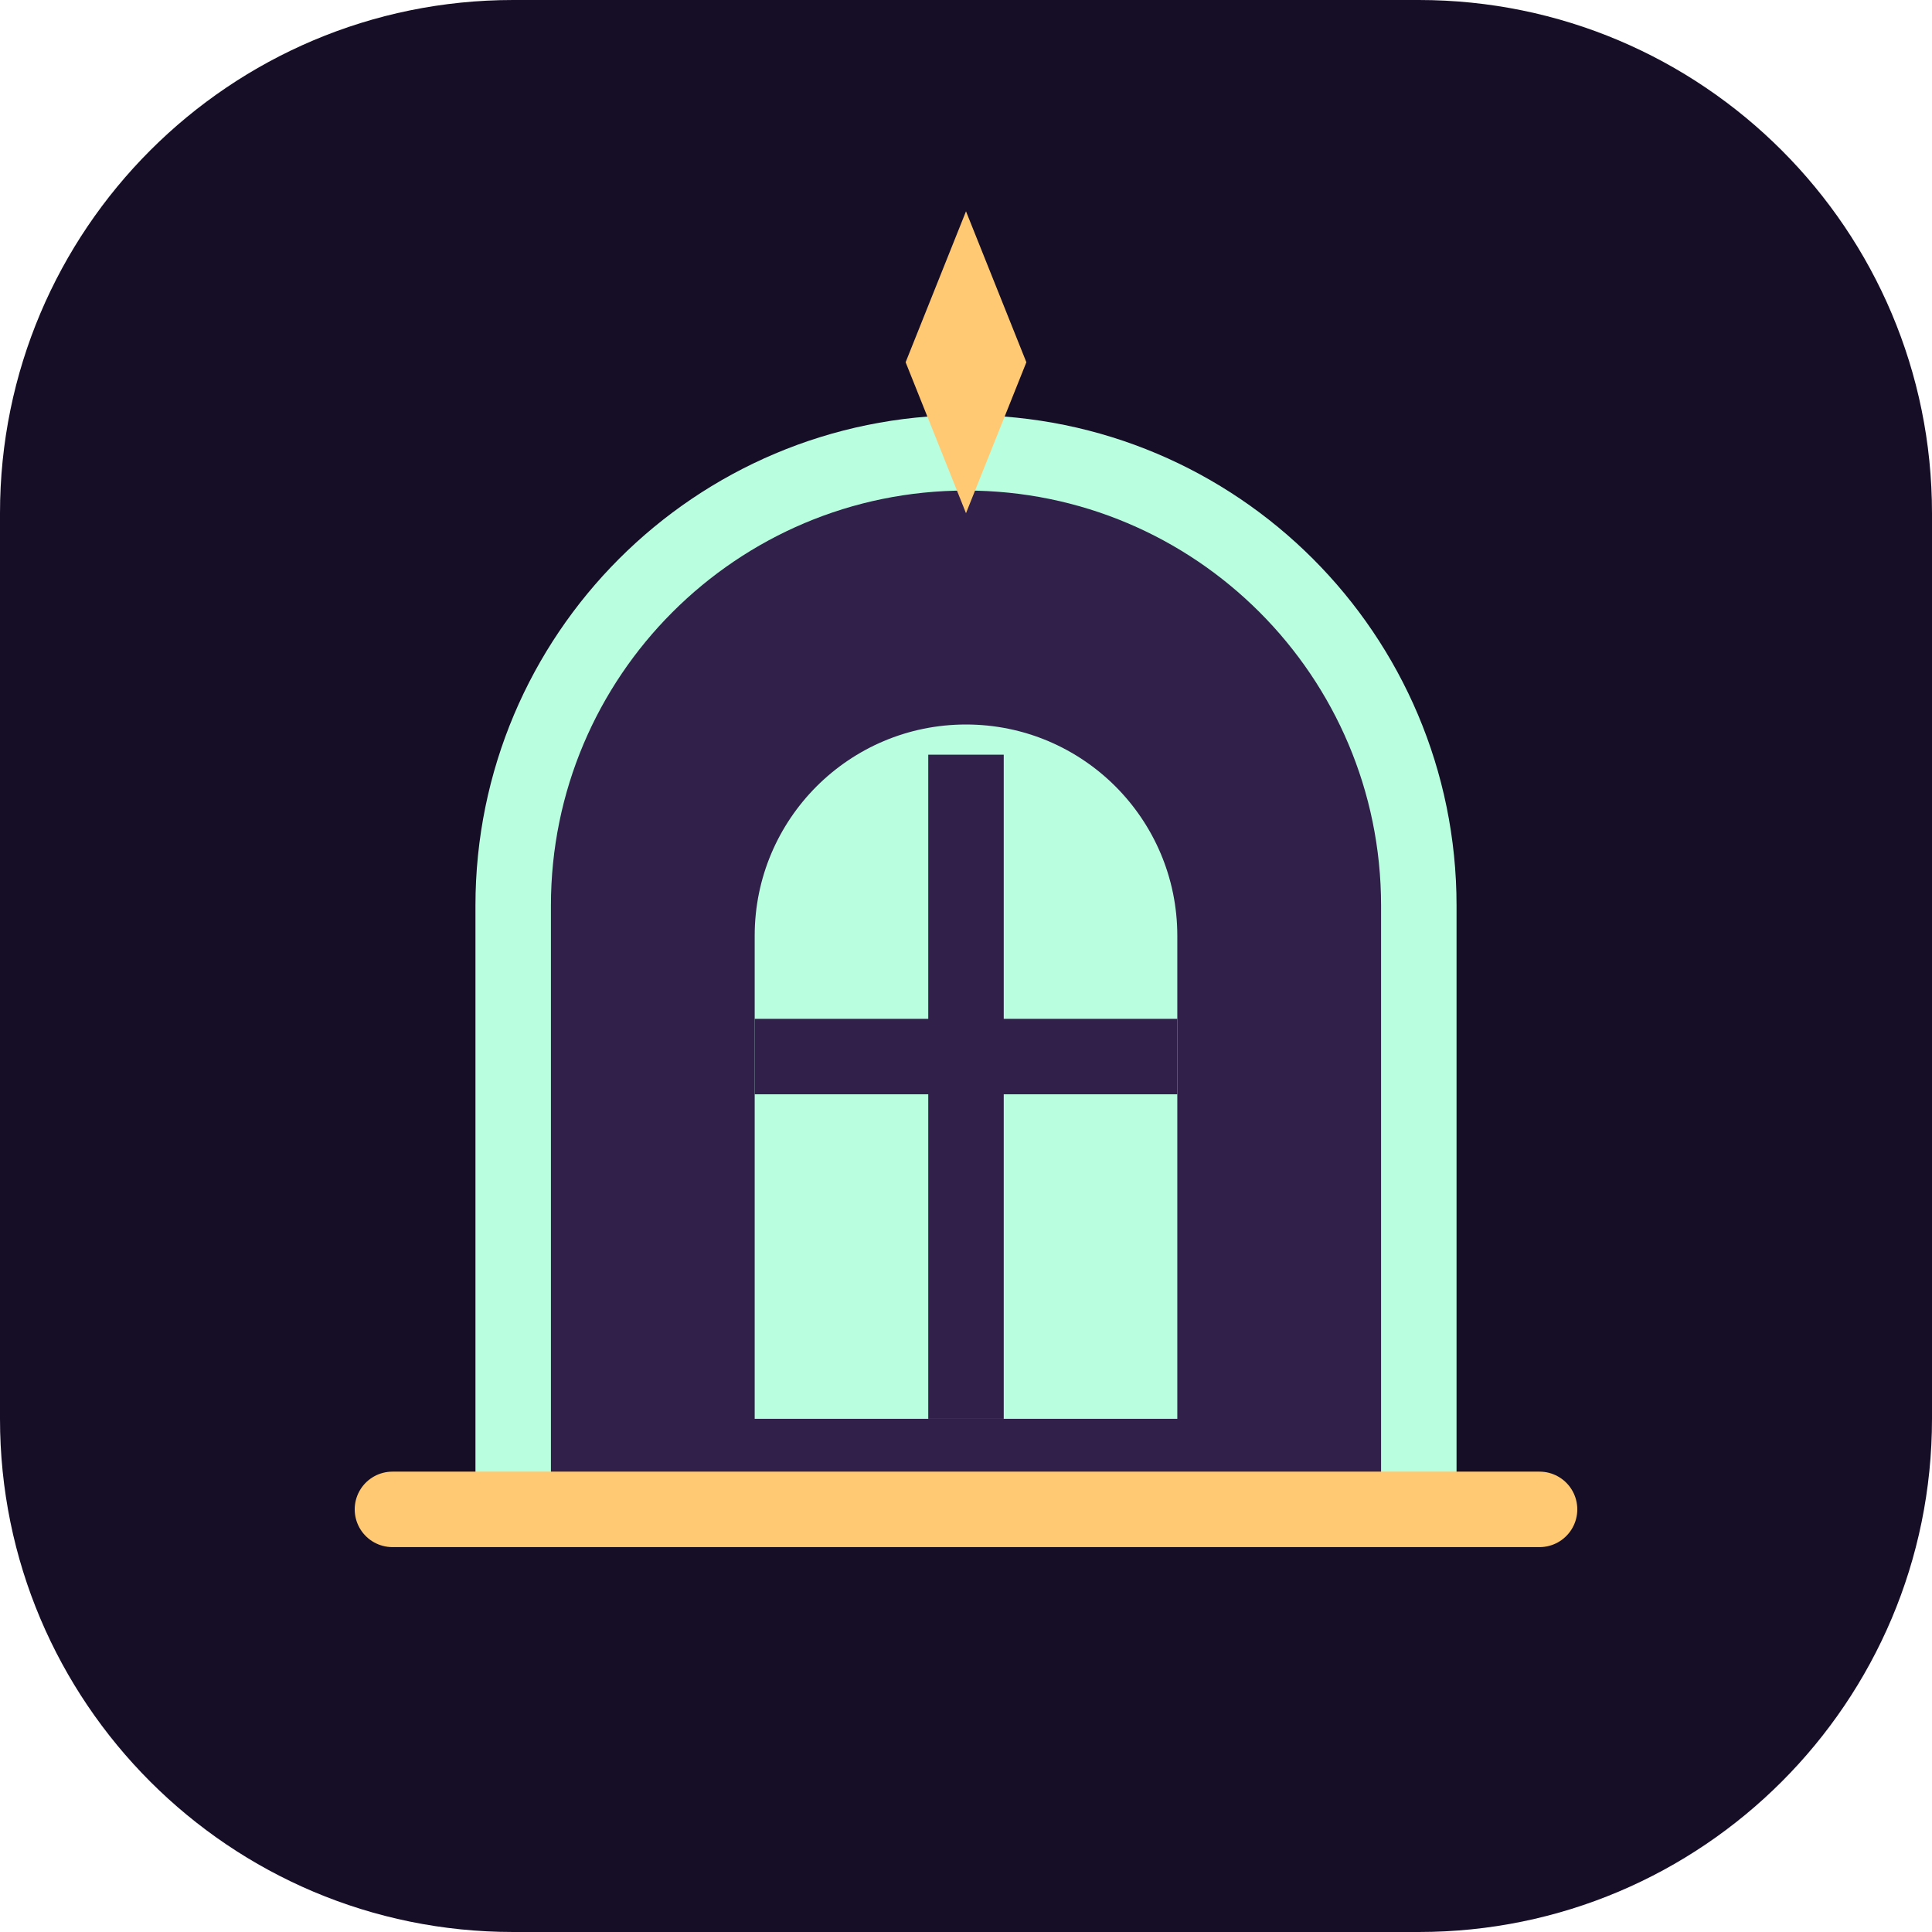
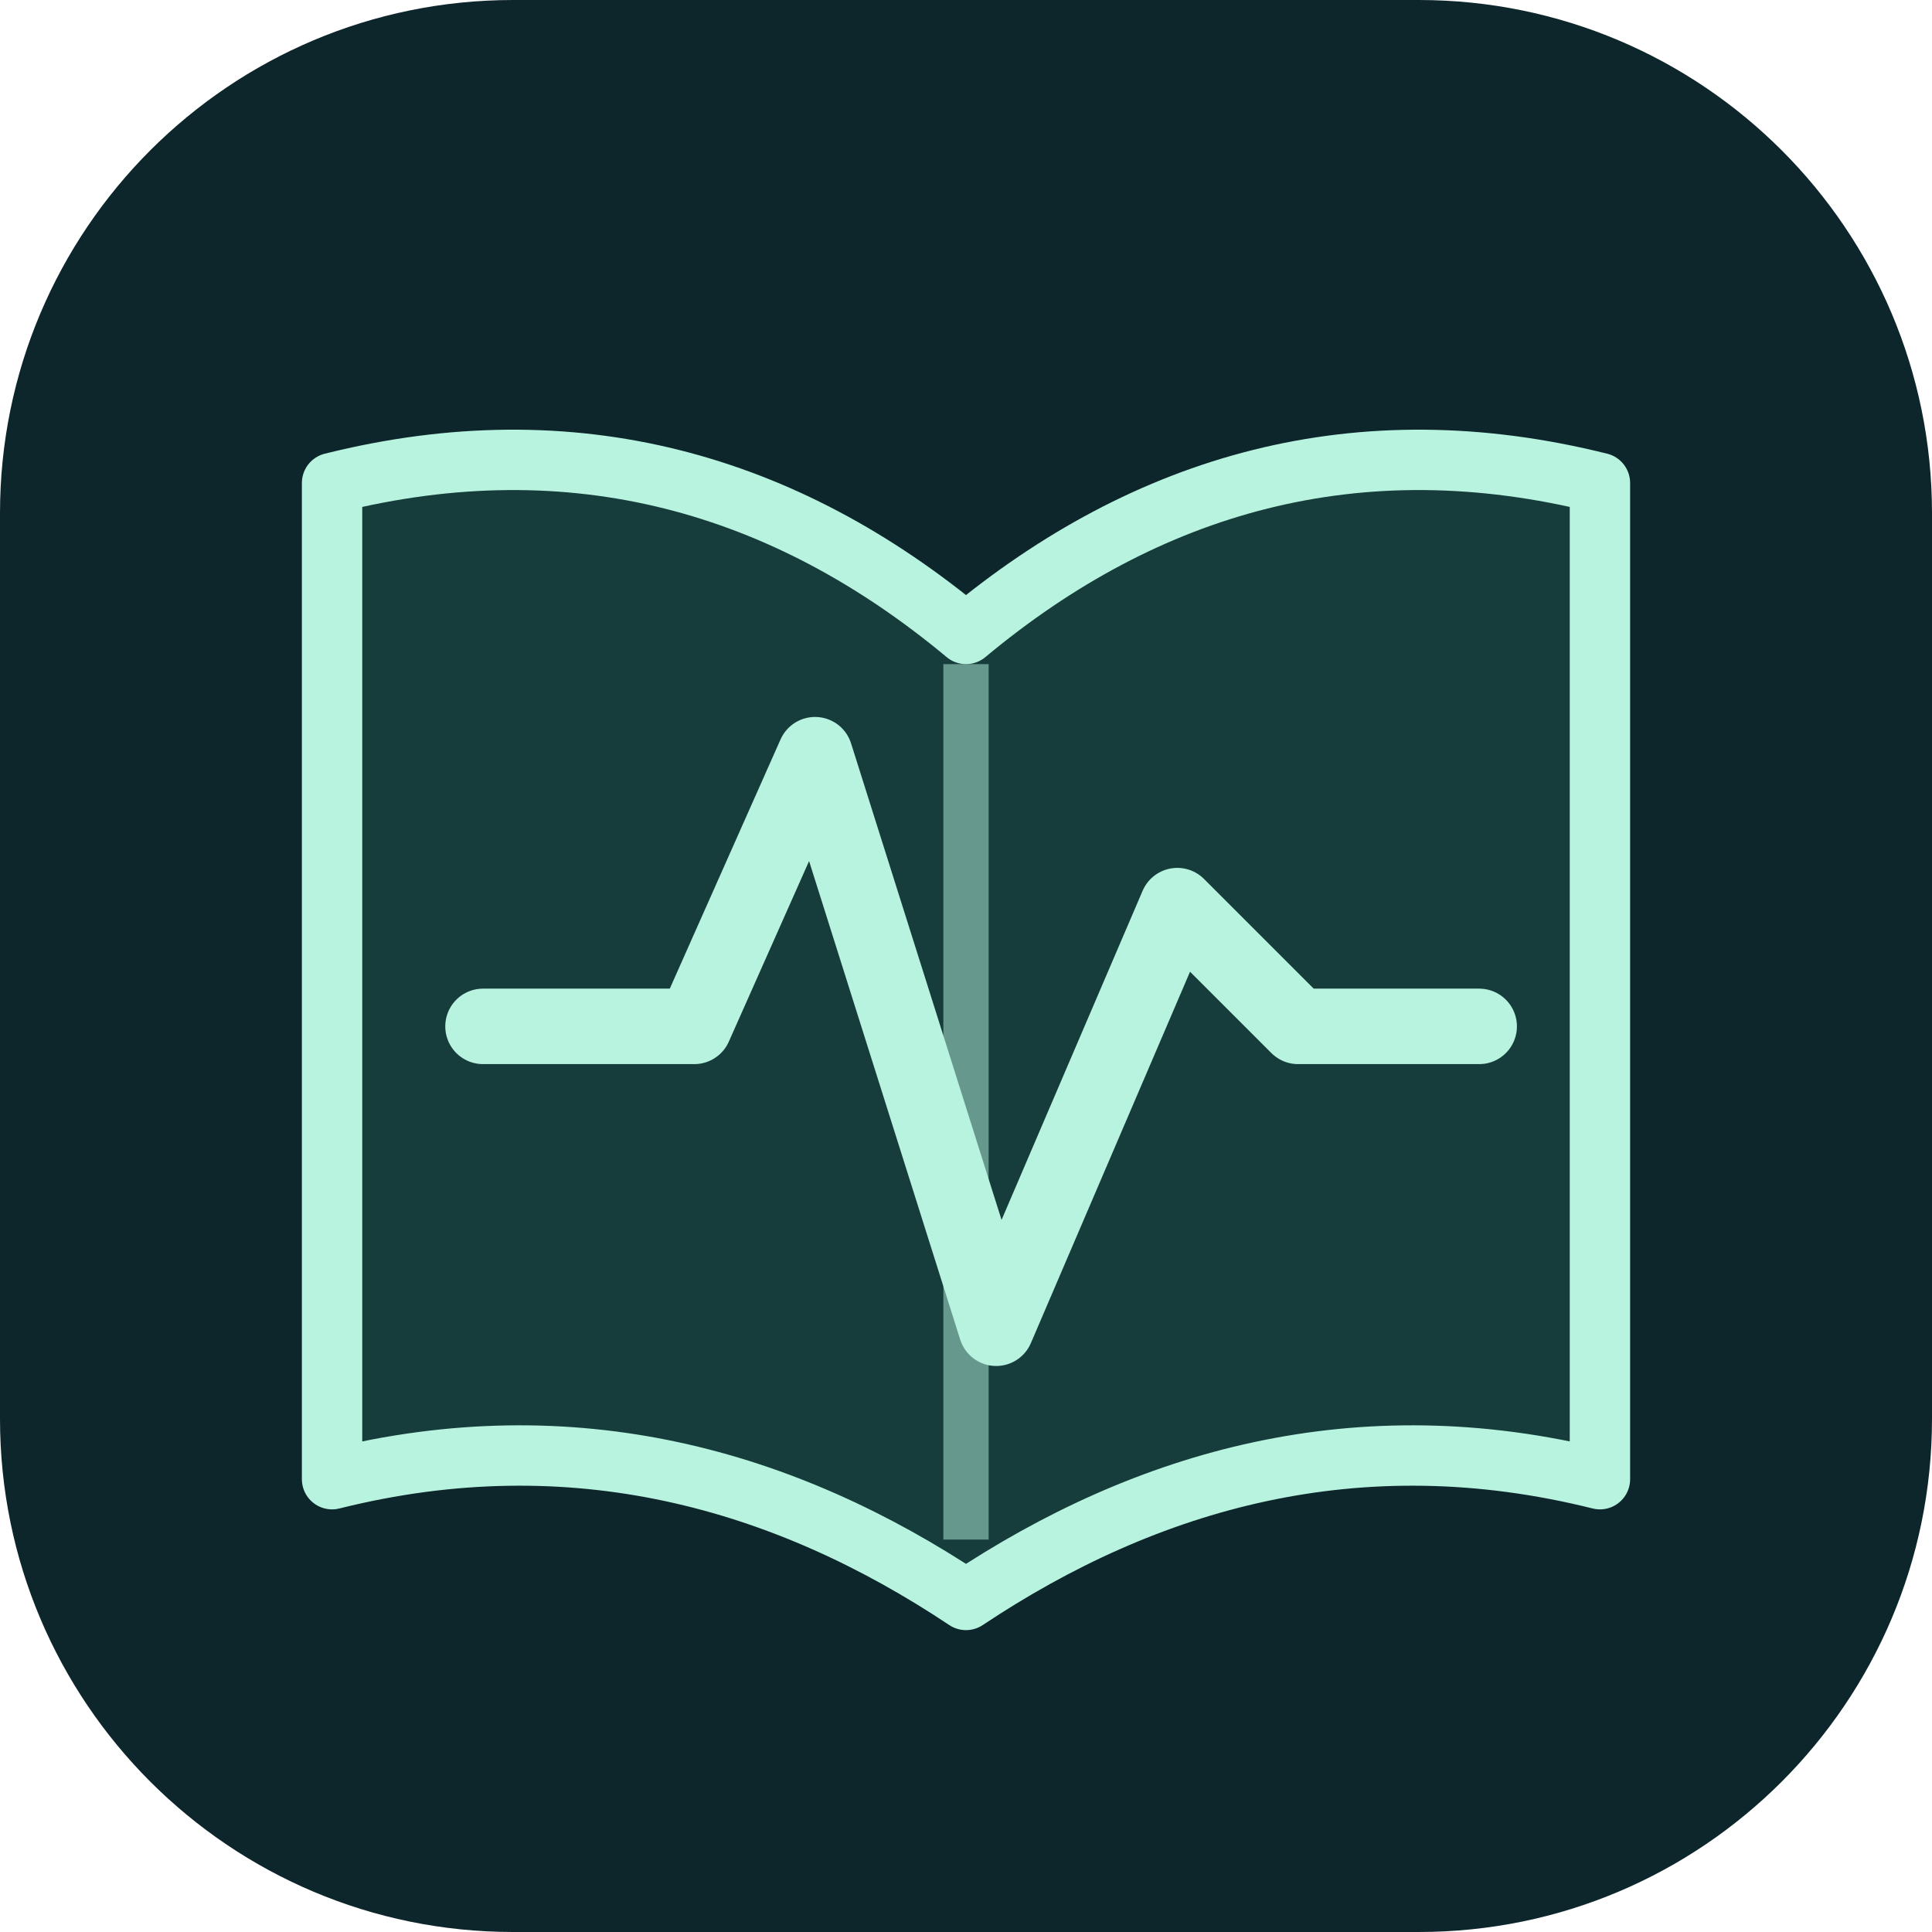
<svg xmlns="http://www.w3.org/2000/svg" viewBox="0 0 64 64">
-   <rect width="64" height="64" rx="17" fill="#160e27" />
-   <path d="M17 49V30a15 15 0 0 1 30 0v19" fill="#312049" stroke="#b9ffdf" stroke-width="2.5" />
-   <path d="M25 47V31a7 7 0 0 1 14 0v16" fill="#b9ffdf" />
-   <path d="M32 25v22M25 35h14" stroke="#312049" stroke-width="2.5" />
-   <path d="m32 7 2 5-2 5-2-5Z" fill="#ffc974" />
-   <path d="M13 50h38" stroke="#ffc974" stroke-width="2.5" stroke-linecap="round" />
+   <rect width="64" height="64" rx="17" fill="#0d262b" />
+   <path d="M11 16c8-2 15 0 21 5 6-5 13-7 21-5v33c-8-2-15 0-21 4-6-4-13-6-21-4Z" fill="#163d3b" stroke="#b8f3df" stroke-width="2" stroke-linejoin="round" />
+   <path d="M32 22v29" stroke="#b8f3df" stroke-width="1.5" opacity=".5" />
+   <path d="M16 34h7l4-9 6 19 6-14 4 4h6" fill="none" stroke="#b8f3df" stroke-width="2.5" stroke-linecap="round" stroke-linejoin="round" />
</svg>
